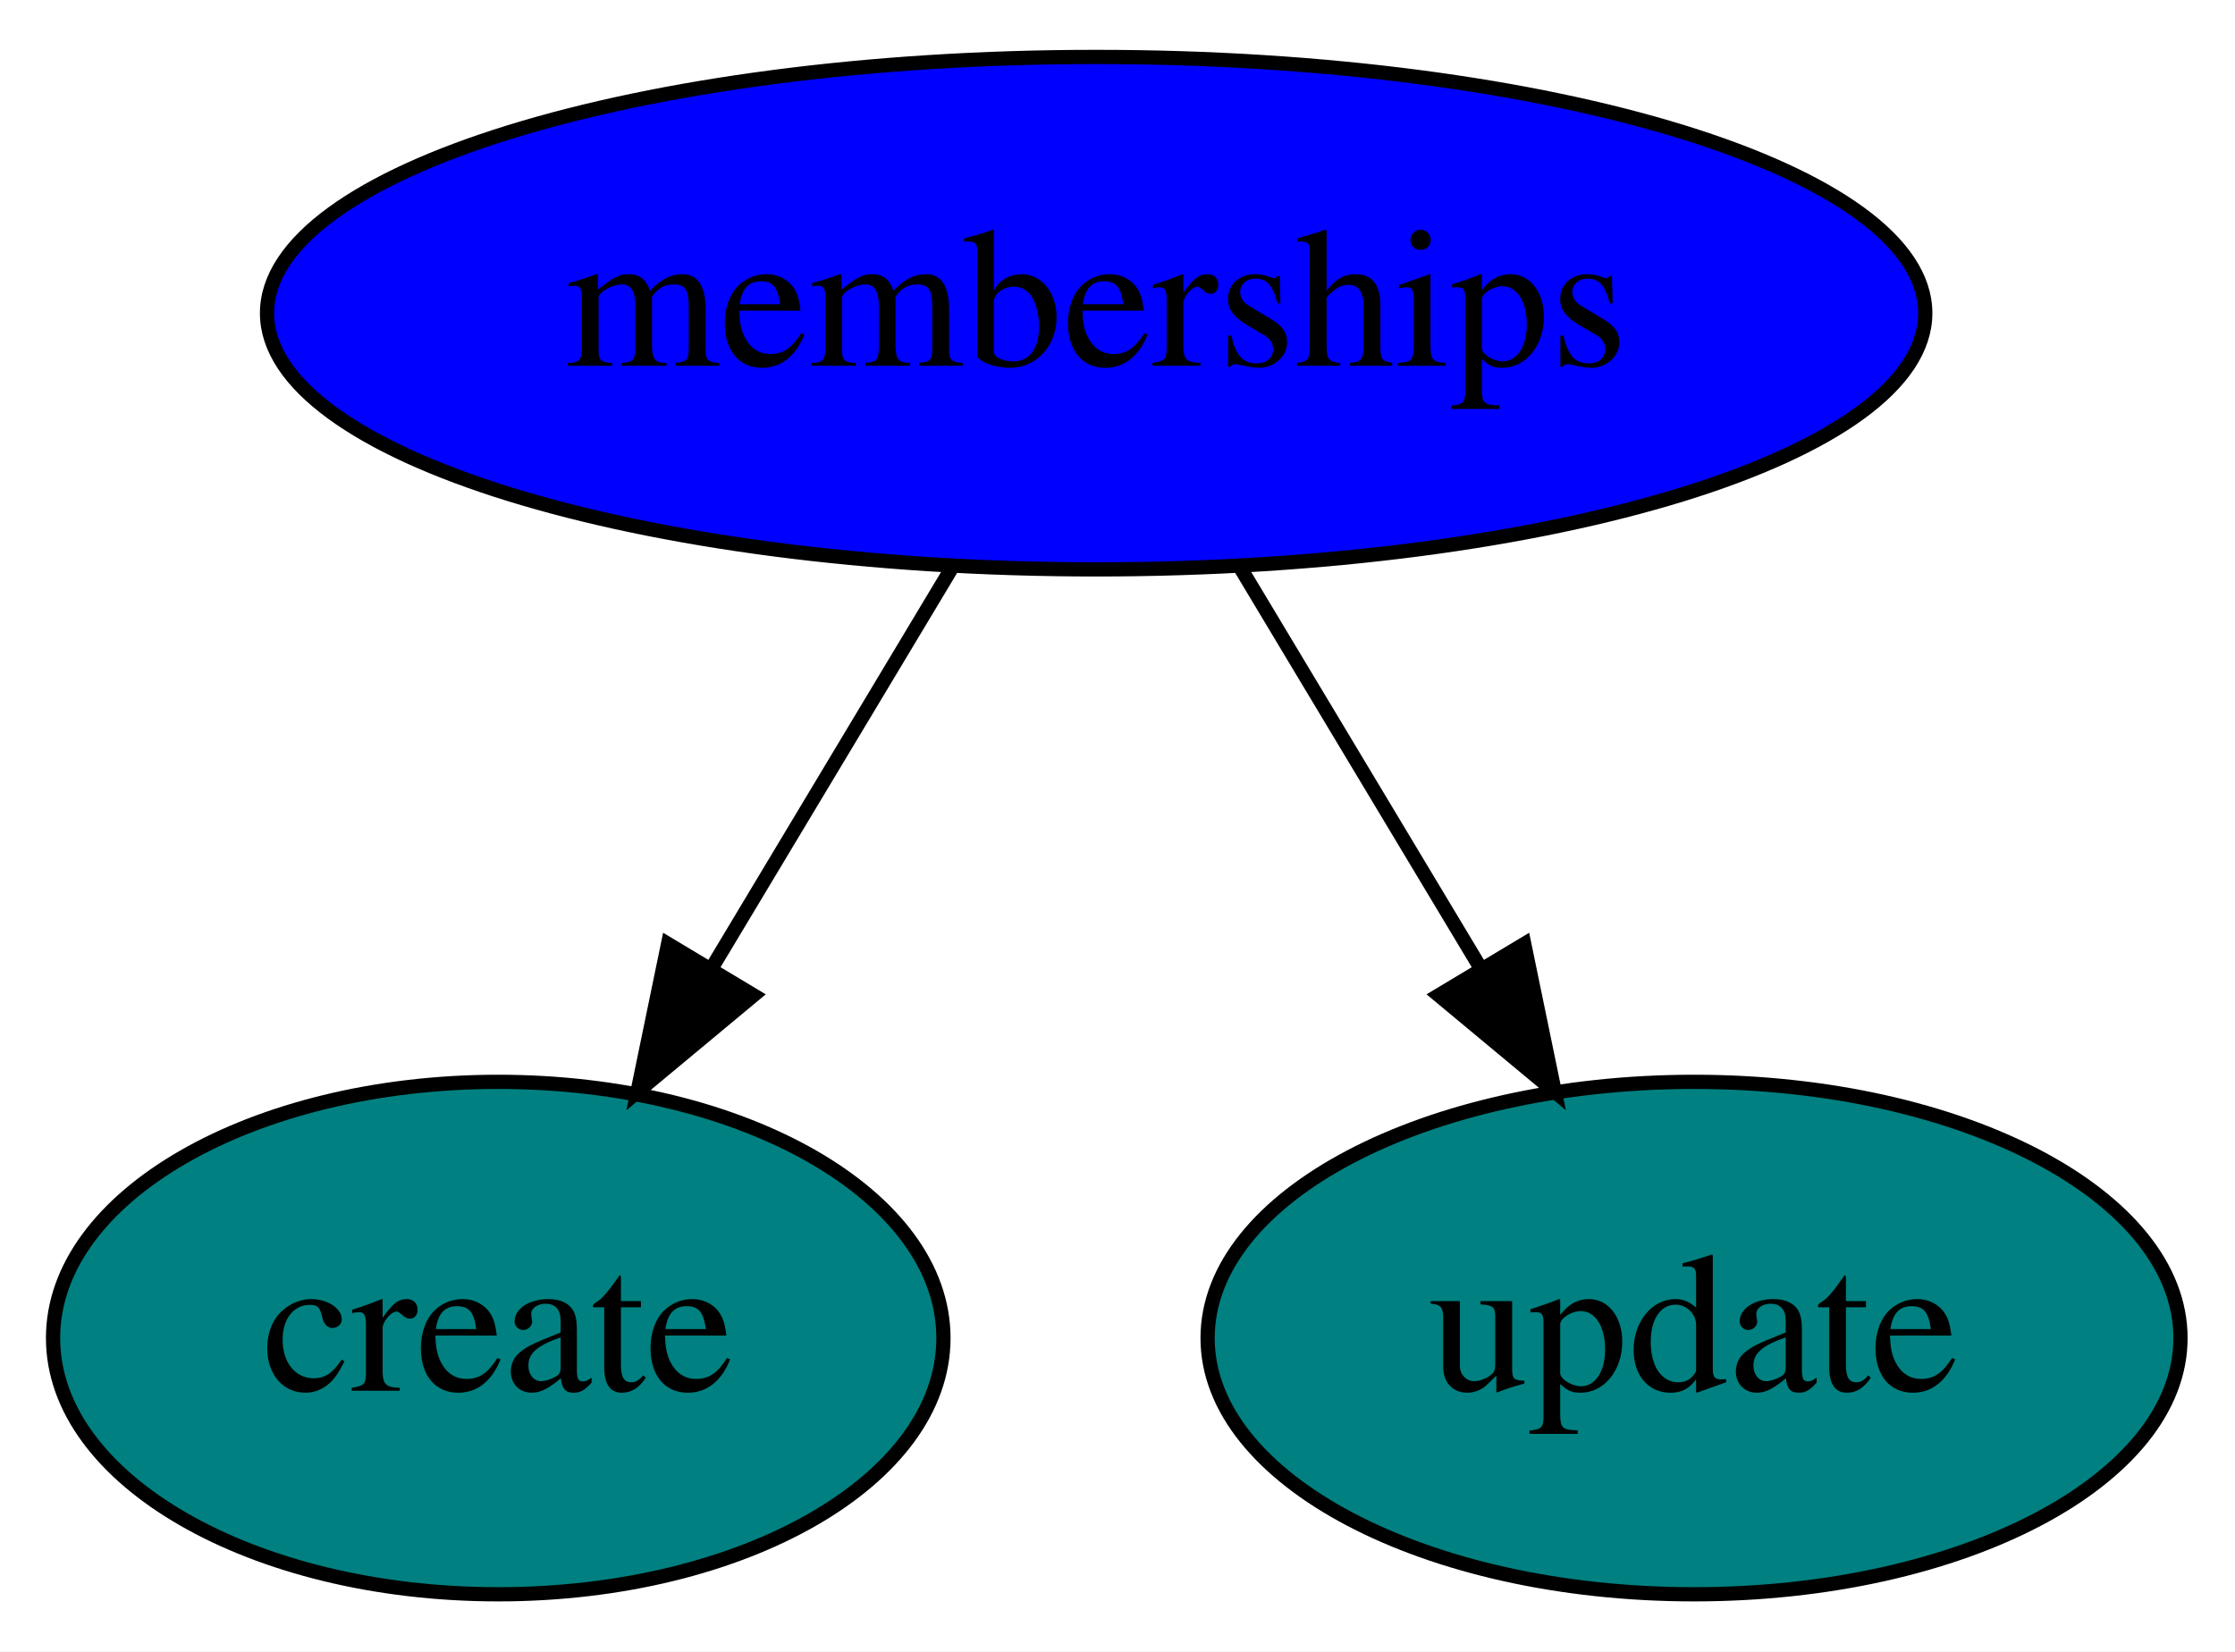
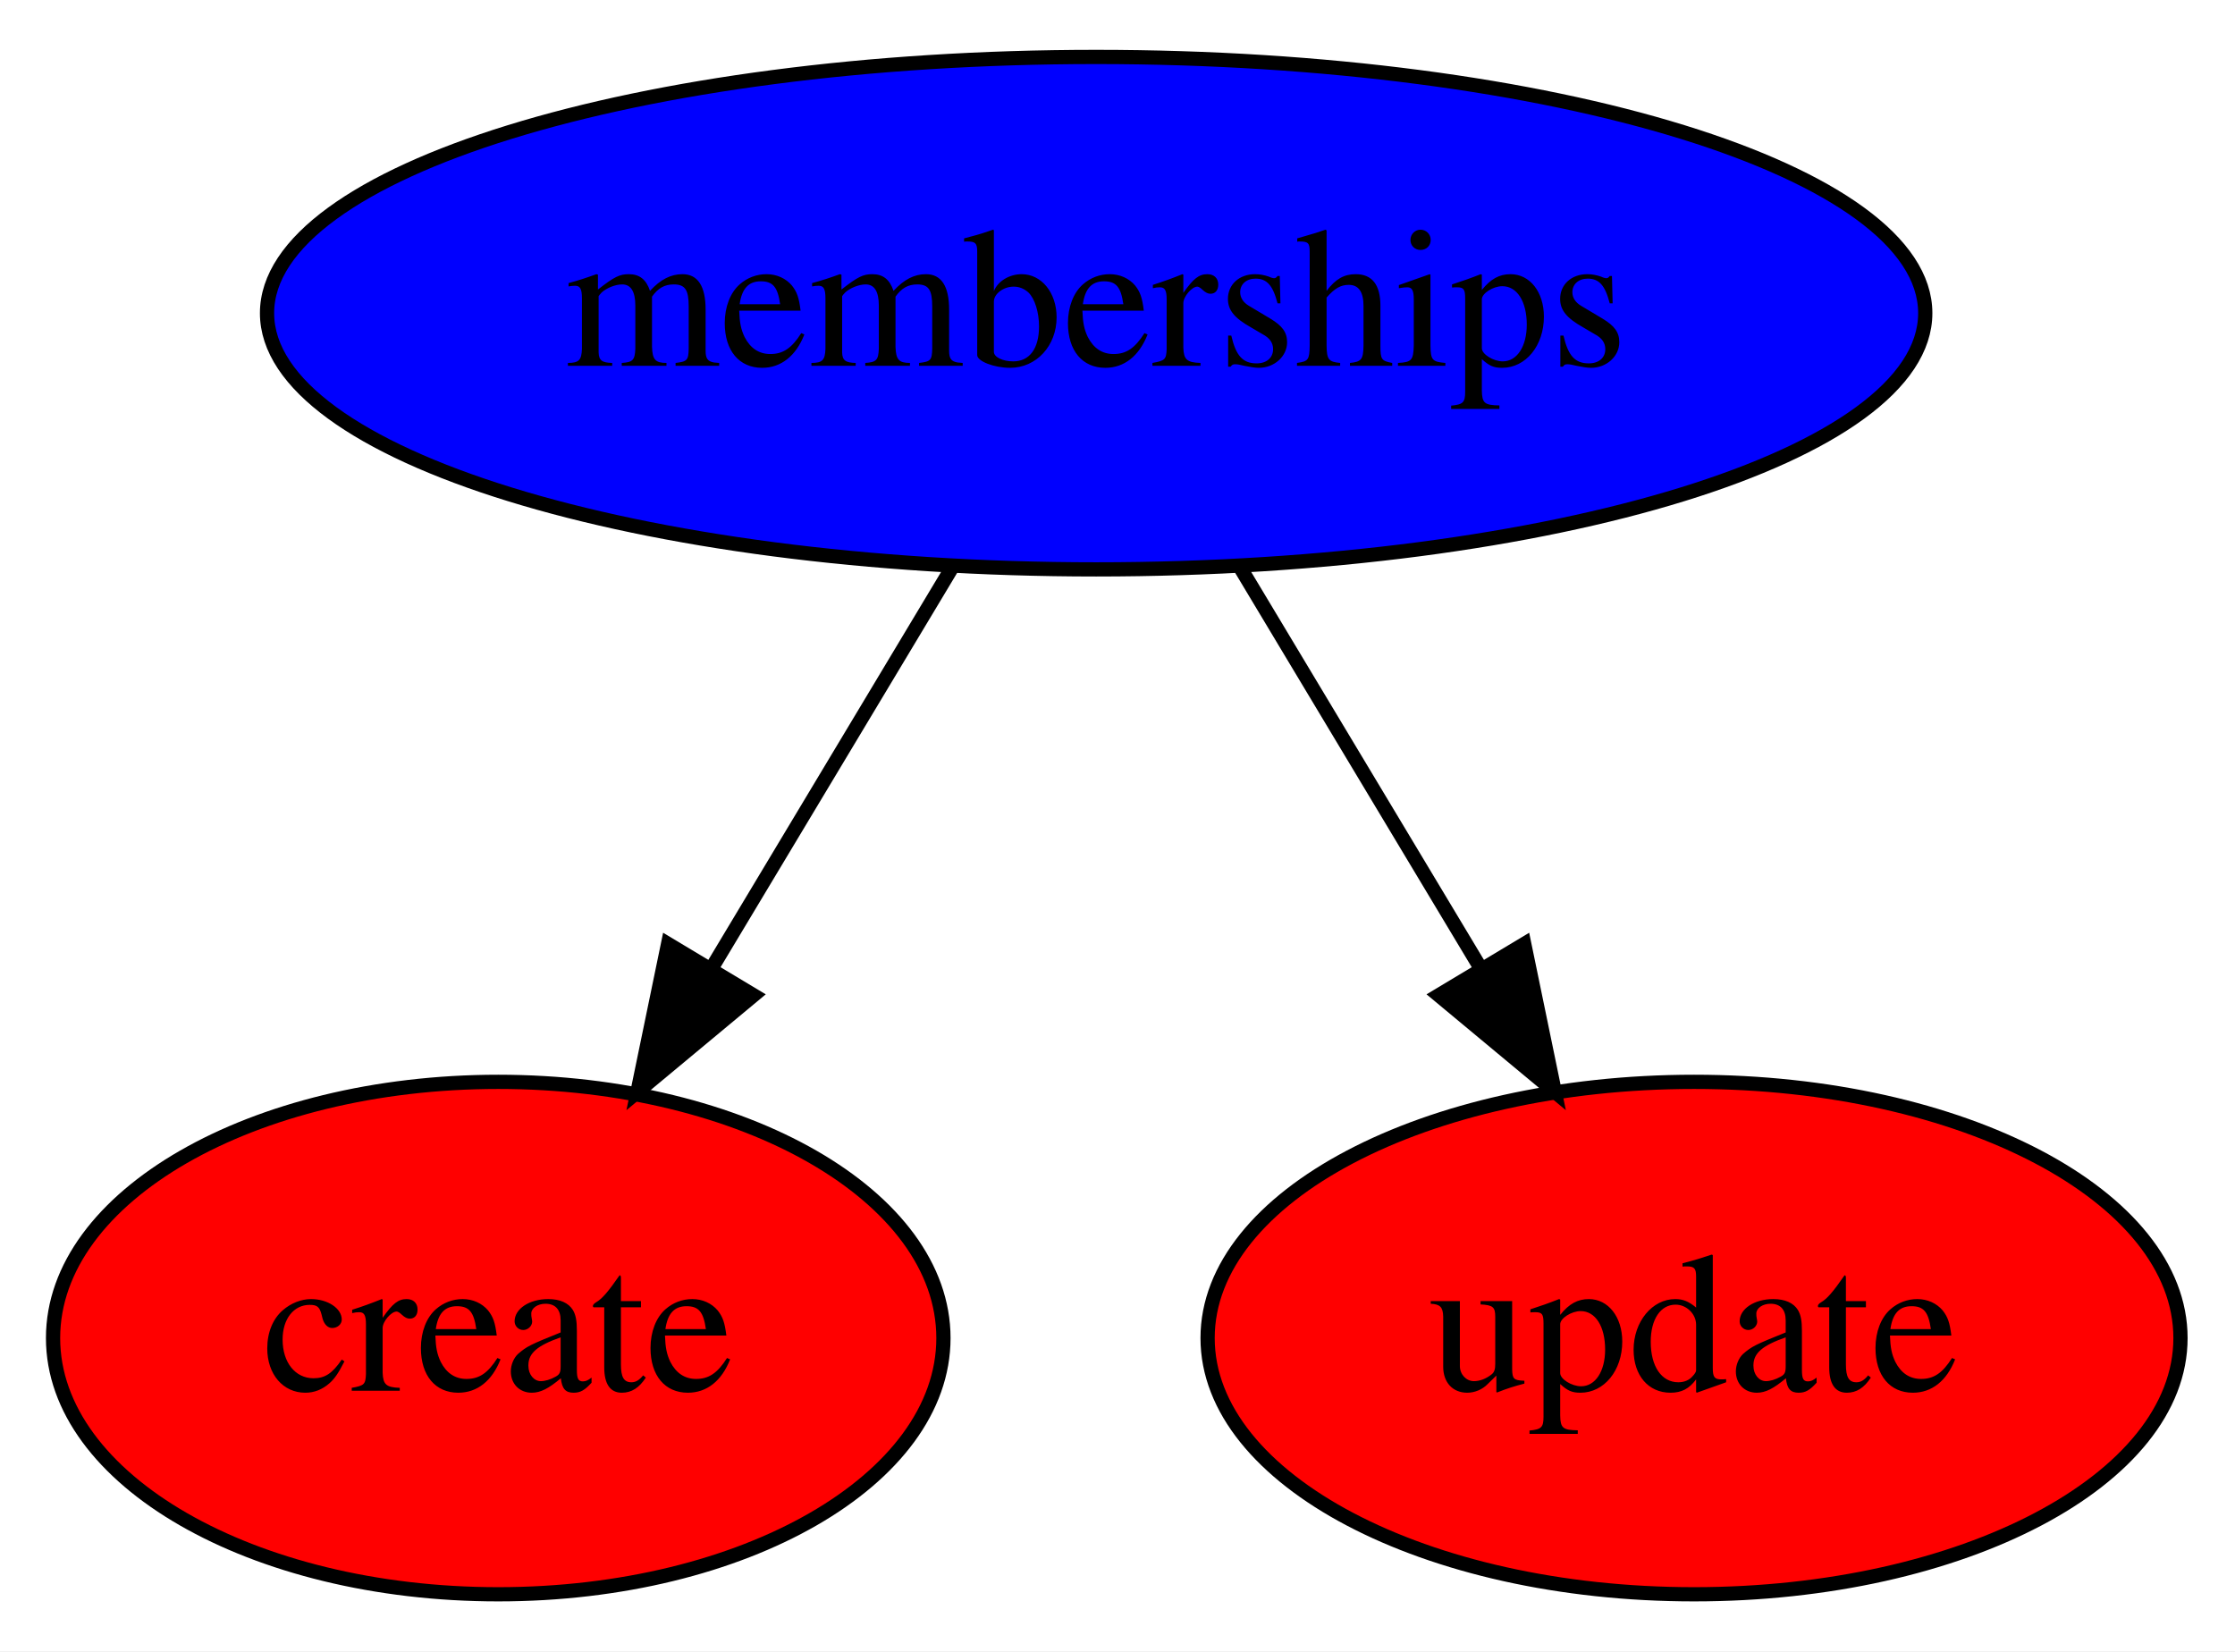
<svg xmlns="http://www.w3.org/2000/svg" width="157pt" height="116pt" viewBox="0.00 0.00 157.00 116.00">
  <g id="graph0" class="graph" transform="scale(1 1) rotate(0) translate(4 112)">
    <polygon fill="white" stroke="none" points="-4,4 -4,-112 153,-112 153,4 -4,4" />
    <g id="node1" class="node">
      <ellipse fill="blue" stroke="black" cx="73" cy="-90" rx="58.242" ry="18" />
      <text text-anchor="middle" x="73" y="-86.3" font-family="Times,serif" font-size="14.00">memberships</text>
    </g>
    <g id="node2" class="node">
-       <ellipse fill="teal" stroke="black" cx="31" cy="-18" rx="31.273" ry="18" />
+       <ellipse fill="red" stroke="black" cx="31" cy="-18" rx="31.273" ry="18" />
      <text text-anchor="middle" x="31" y="-14.3" font-family="Times,serif" font-size="14.00">create</text>
    </g>
    <g id="edge1" class="edge">
      <path fill="none" stroke="black" d="M62.833,-72.055C57.808,-63.679 51.642,-53.404 46.081,-44.134" />
      <polygon fill="black" stroke="black" points="48.93,-42.081 40.784,-35.307 42.928,-45.683 48.93,-42.081" />
    </g>
    <g id="node3" class="node">
-       <ellipse fill="teal" stroke="black" cx="115" cy="-18" rx="34.171" ry="18" />
+       <ellipse fill="red" stroke="black" cx="115" cy="-18" rx="34.171" ry="18" />
      <text text-anchor="middle" x="115" y="-14.3" font-family="Times,serif" font-size="14.00">update</text>
    </g>
    <g id="edge2" class="edge">
      <path fill="none" stroke="black" d="M83.167,-72.055C88.192,-63.679 94.358,-53.404 99.919,-44.134" />
      <polygon fill="black" stroke="black" points="103.072,-45.683 105.216,-35.307 97.07,-42.081 103.072,-45.683" />
    </g>
  </g>
</svg>
